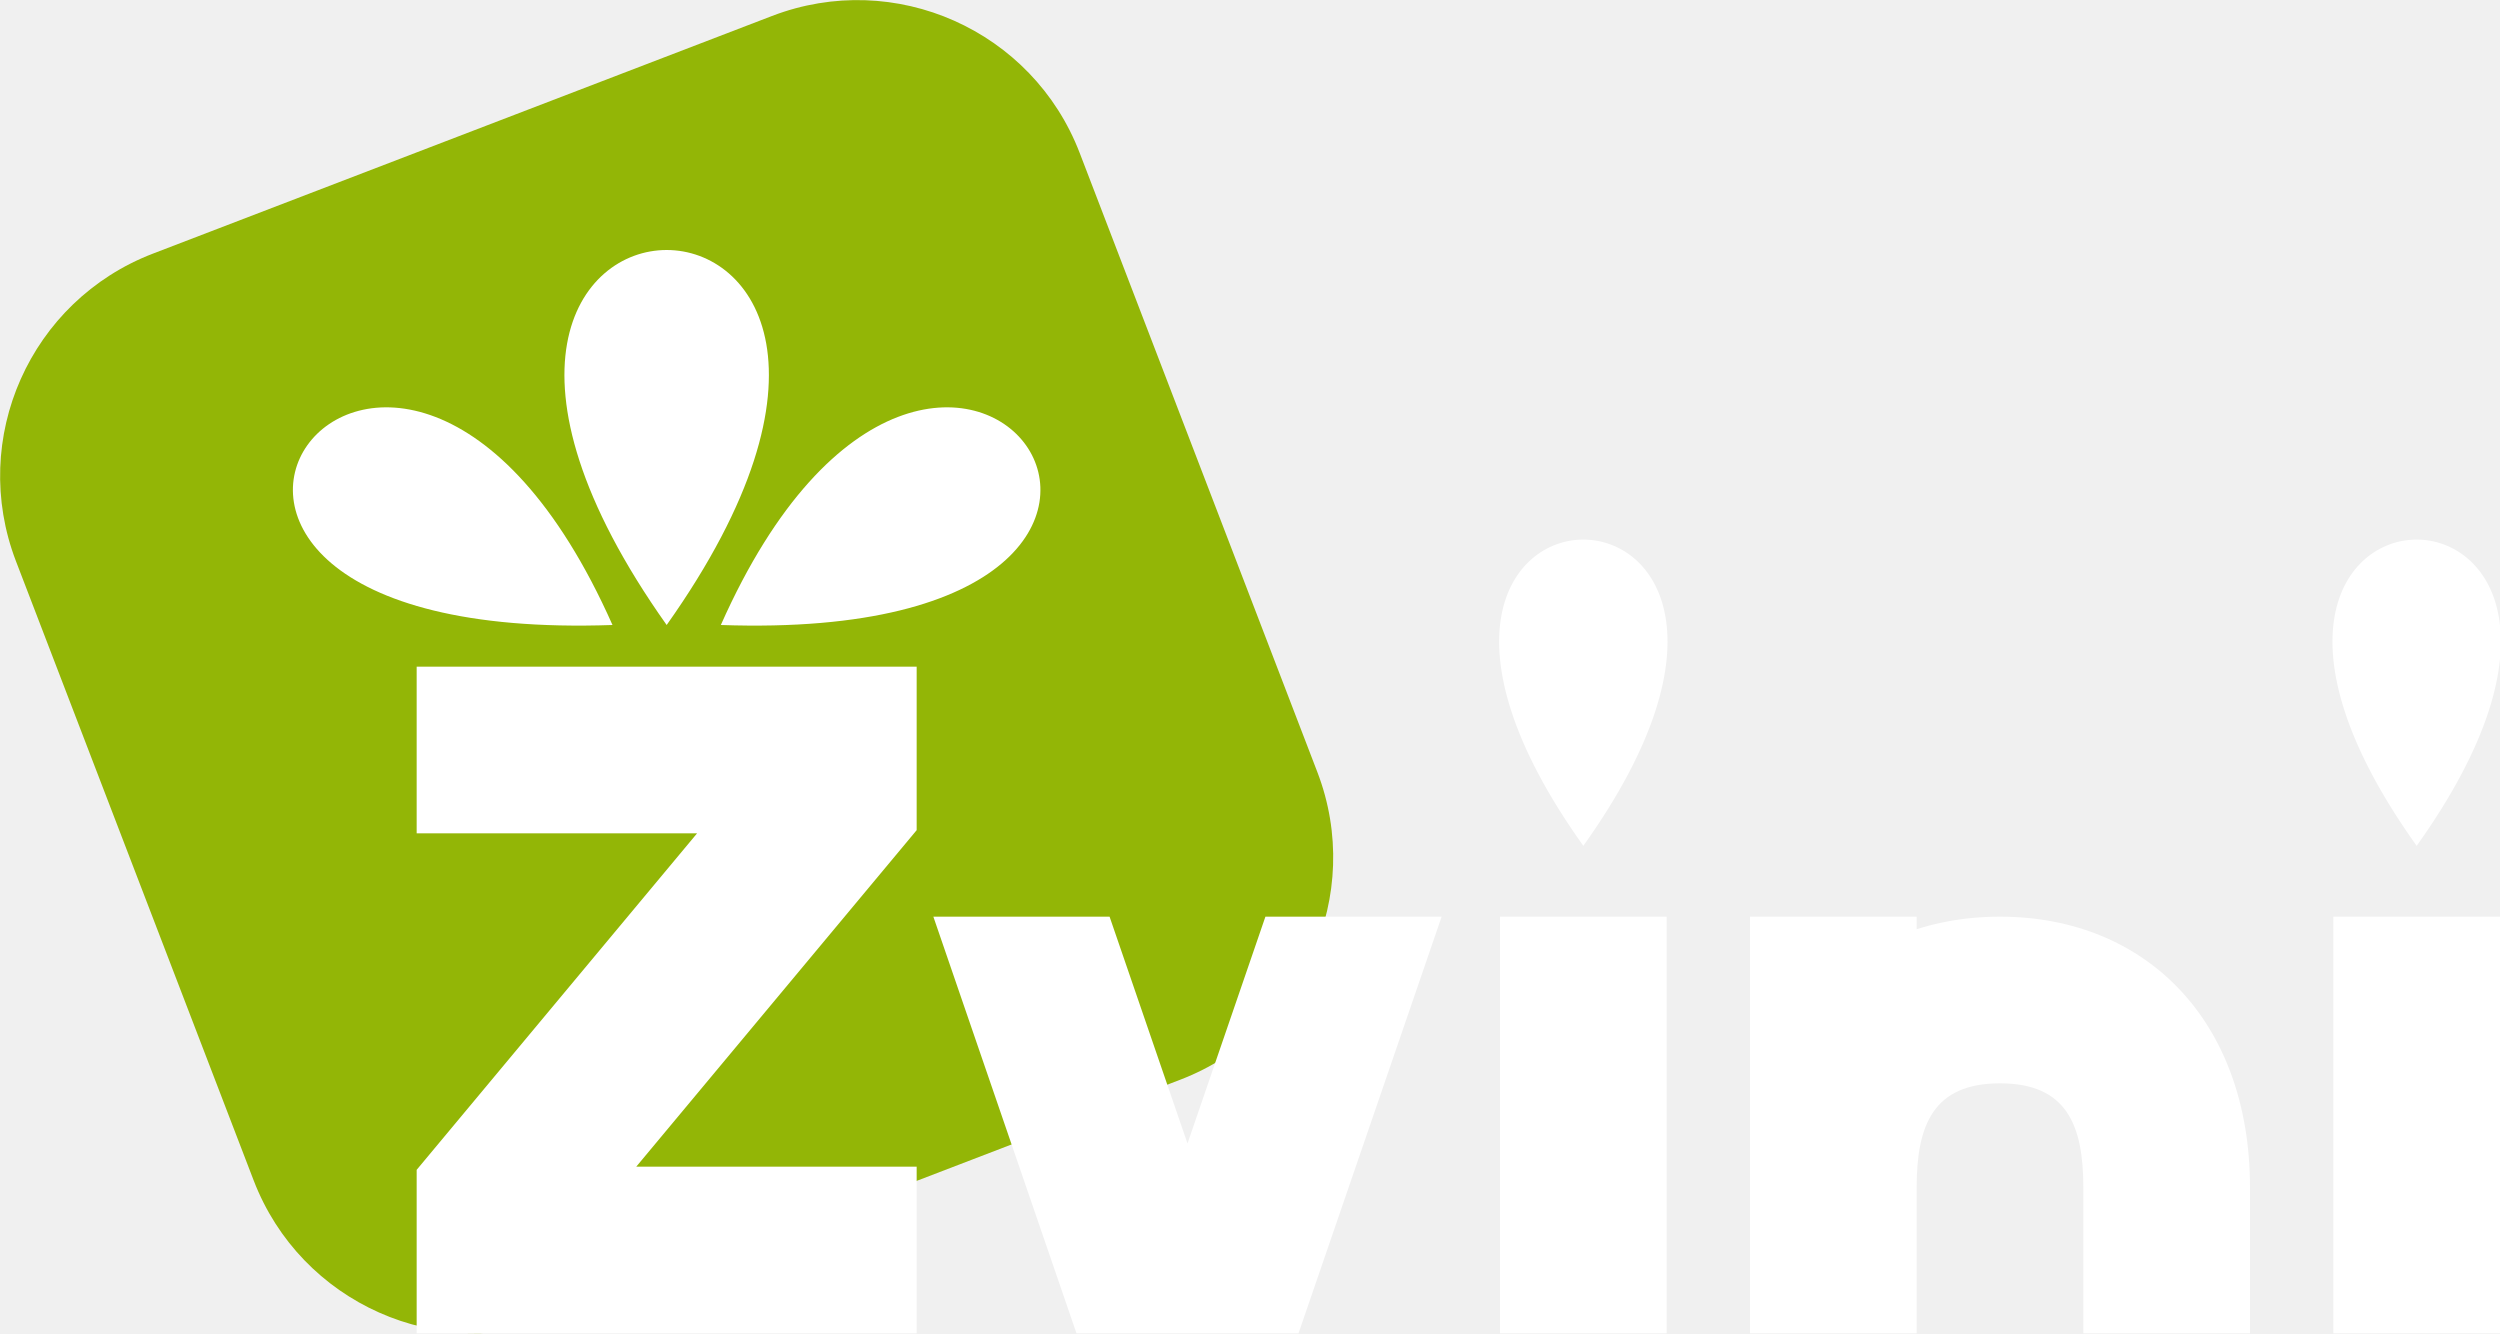
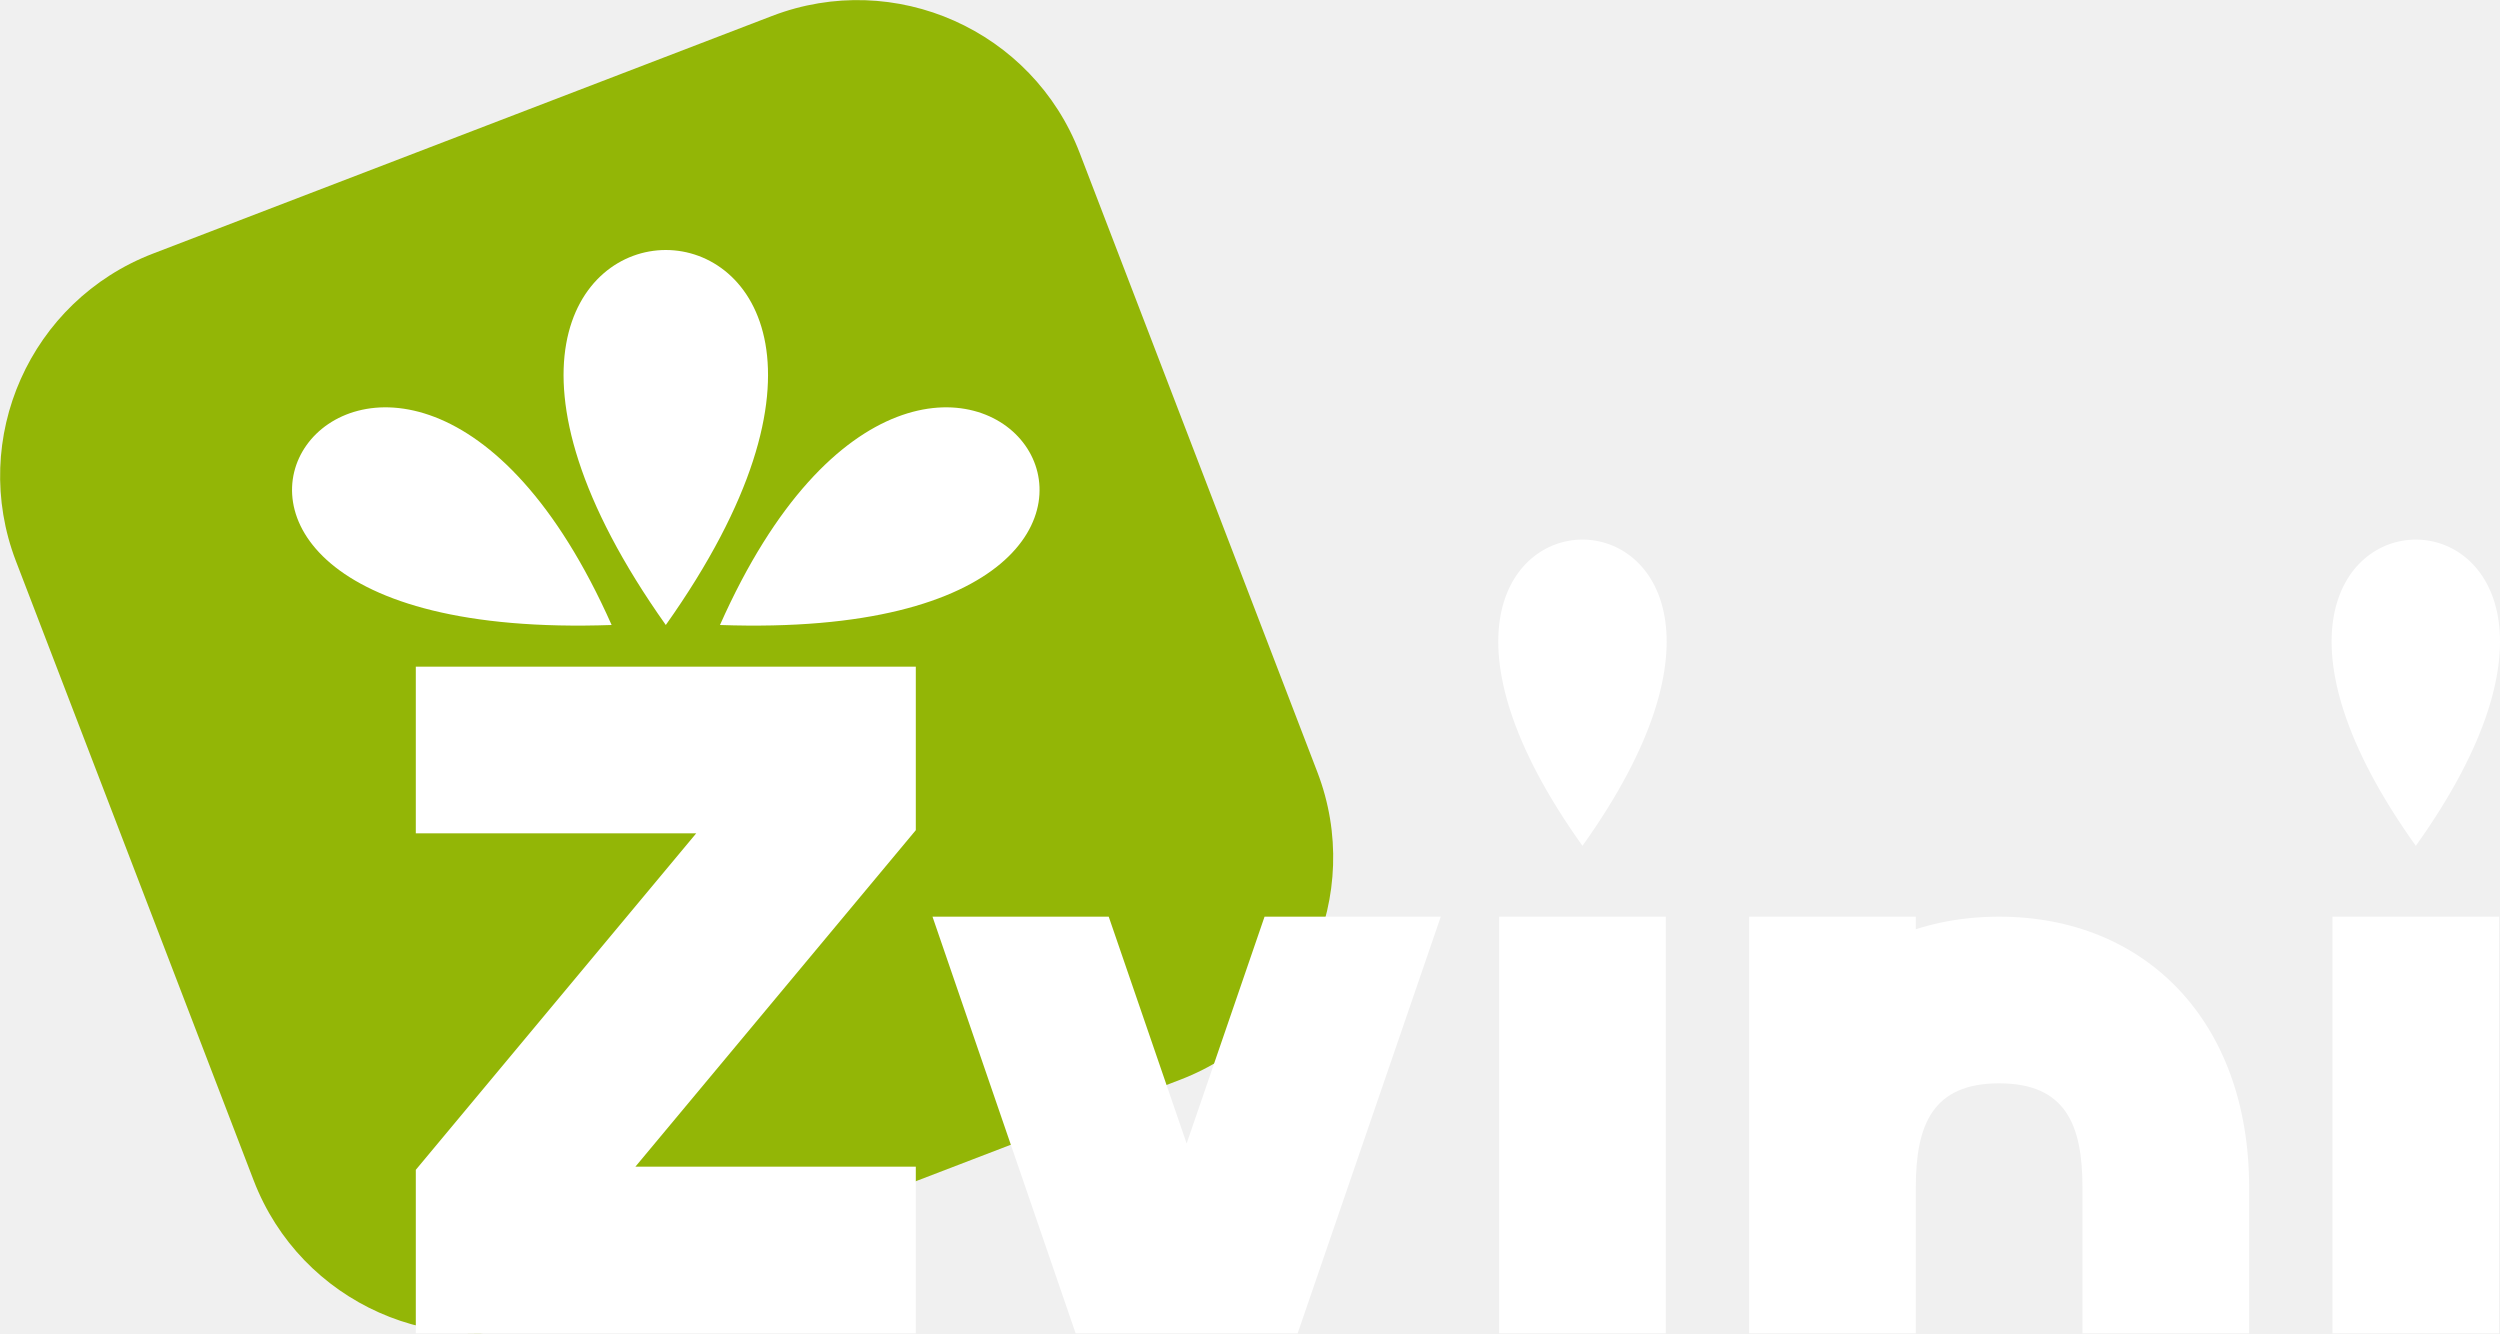
<svg xmlns="http://www.w3.org/2000/svg" xmlns:xlink="http://www.w3.org/1999/xlink" version="1.1" width="60" height="32" id="svg2991">
  <defs id="defs3013">
    <clipPath clipPathUnits="userSpaceOnUse" id="clipPath3768">
      <rect style="opacity:0.376;fill:#982566;fill-opacity:1;stroke:none" id="rect3770" width="13" height="10" x="29" y="22" />
    </clipPath>
    <clipPath clipPathUnits="userSpaceOnUse" id="clipPath3786">
      <path style="opacity:0.628;fill:#790f6b;fill-opacity:1;stroke:none" d="m 10,16 12,0 0,16 -12,0 z" id="path3788" />
    </clipPath>
  </defs>
  <rect style="fill:#93b606;fill-opacity:1;stroke:none" id="rect3762" width="27.345" height="27.345" x="-4.469" y="6.998" ry="5.715" transform="matrix(0.9335804,-0.3583679,0.3583679,0.9335804,0,0)" />
-   <g transform="translate(-6.2e-5,0)" id="g3165">
+   <g transform="translate(-0.02072594,0)" id="g3165">
    <path d="M 16,15 C 24.5,3 7.5,3 16,15 z m -1.3,0 c -5.333,-12 -14.2,0.5 0,0 z m 2.6,0 c 5.333,-12 14.2,0.5 0,0 z" id="path3035" style="fill:#ffffff;fill-opacity:1" />
    <path d="m 42,22 0,10 4,0 0,-10 z M 46,28.5 C 46,27 46.4,26 48,26 c 1.6,0 2,1 2,2.5 l 0,3.5 4,0 L 54,28.5 C 54,24.5 51.5,22 48,22 44.5,22 42,24.5 42,28.5" id="path3045" style="fill:#ffffff;fill-opacity:1" />
    <path d="m 56,22 0,10 4,0 0,-10 z M 58,20.3 c 7,-9.8 -7,-9.8 0,0 z" id="path3047" style="fill:#ffffff;fill-opacity:1" />
    <use x="0" y="0" xlink:href="#path3047" id="use3762" transform="translate(-20,0)" width="68" height="32" style="fill:#ffffff;fill-opacity:1" />
    <path transform="translate(-7,0)" clip-path="url(#clipPath3768)" id="path3764" d="M 40,20.5 35.5,33.6 31,20.5" style="fill:none;stroke:#ffffff;stroke-width:4;stroke-linecap:butt;stroke-linejoin:miter;stroke-miterlimit:4;stroke-opacity:1;stroke-dasharray:none" />
    <path clip-path="url(#clipPath3786)" id="path3776" d="M 22,30 11,30 21,18 10,18" style="fill:none;stroke:#ffffff;stroke-width:4;stroke-linecap:butt;stroke-linejoin:miter;stroke-miterlimit:4;stroke-opacity:1;stroke-dasharray:none" />
  </g>
</svg>
